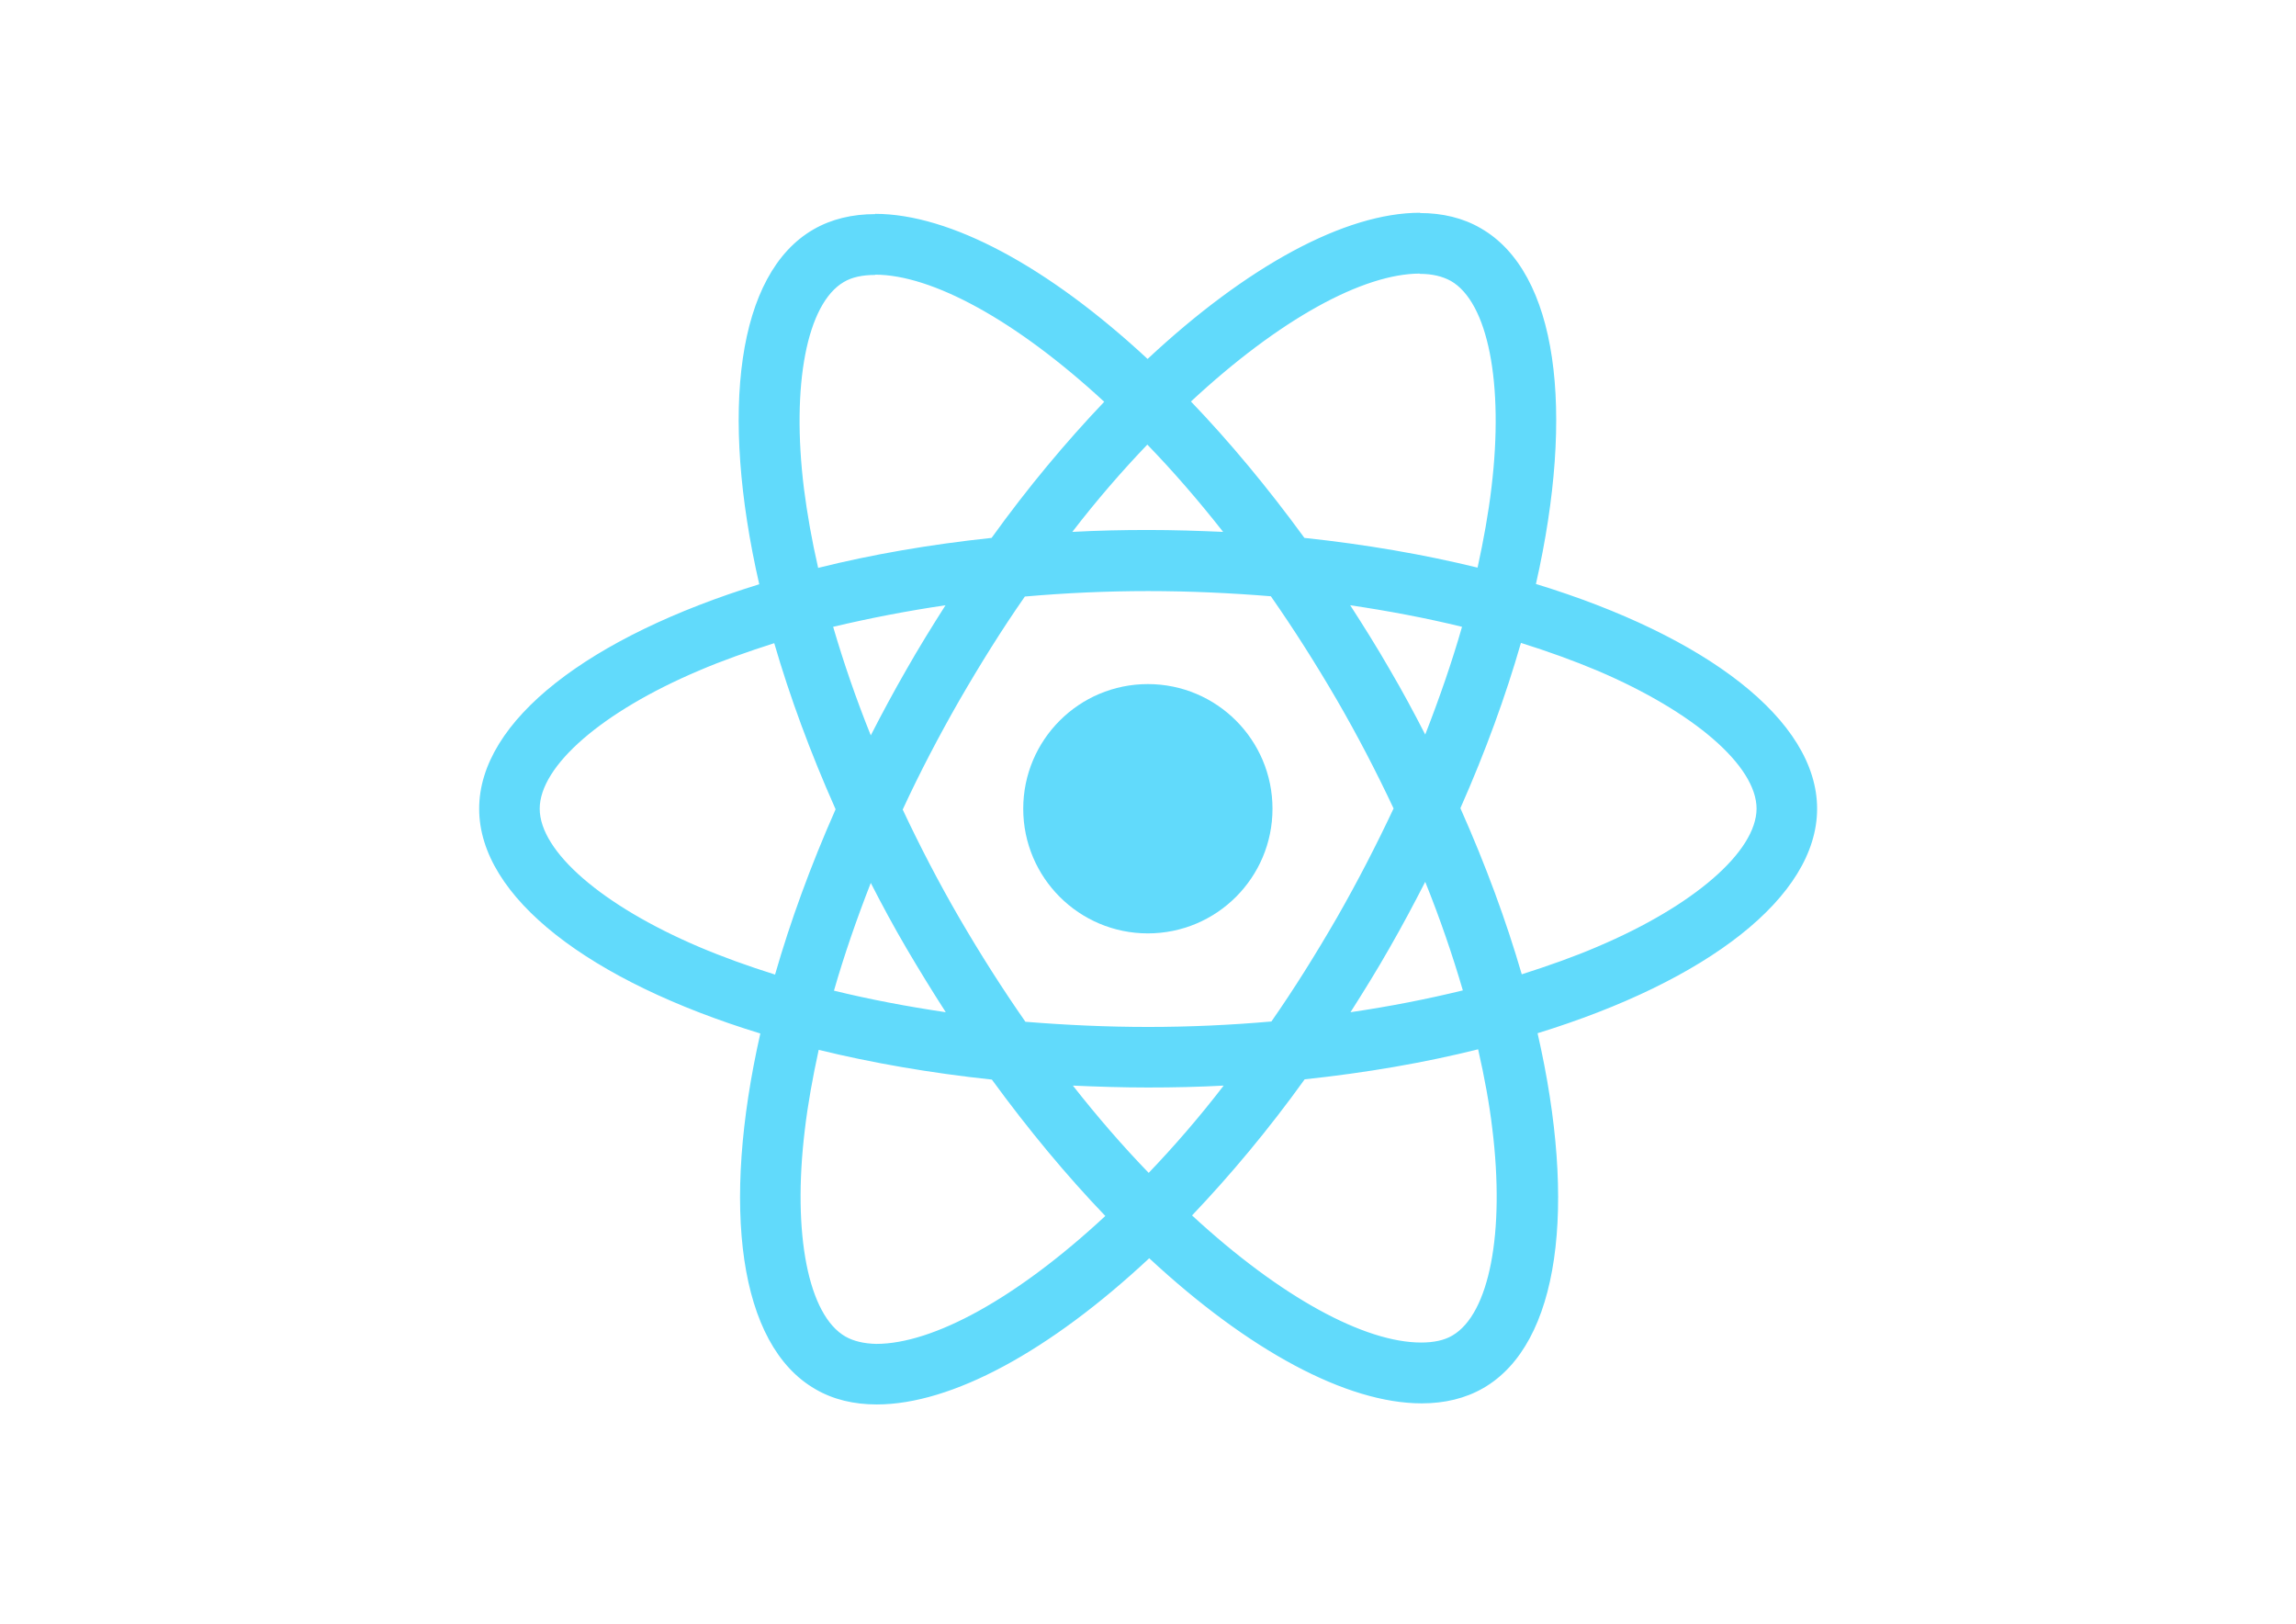
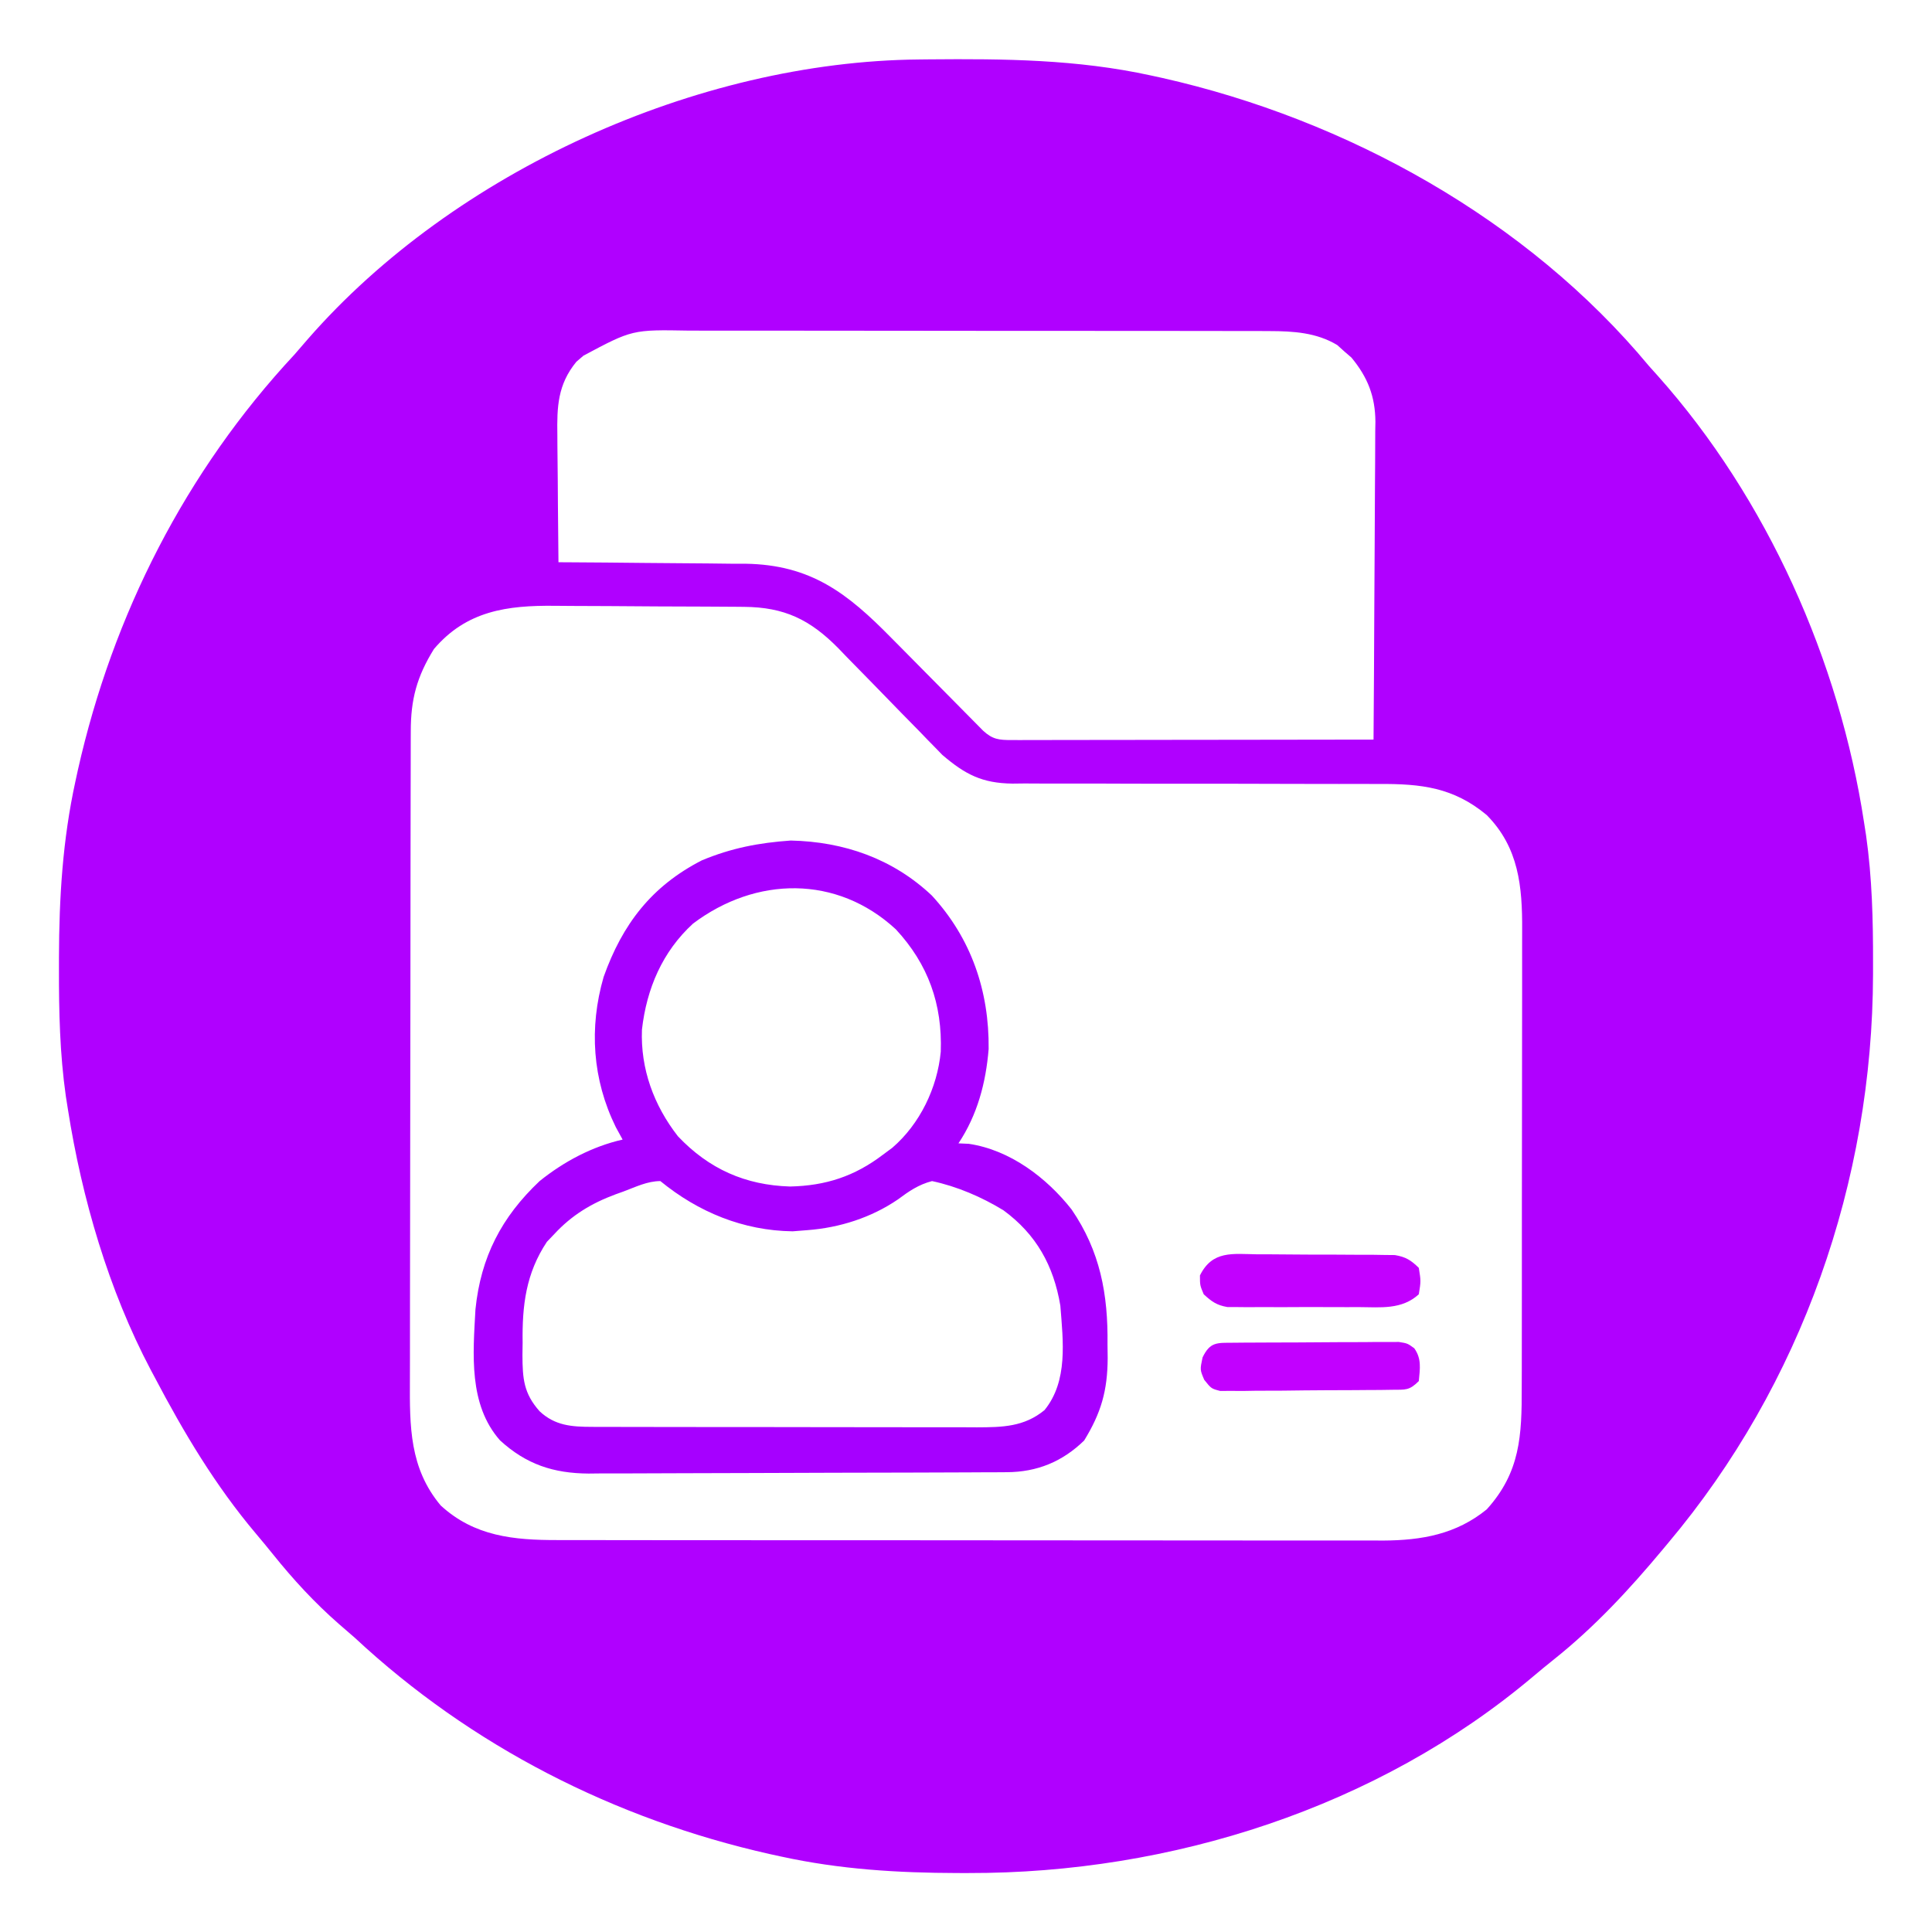
- <svg xmlns="http://www.w3.org/2000/svg" viewBox="0 0 841.9 595.3">
-   <g fill="#61DAFB">
-     <path d="M666.3 296.5c0-32.5-40.7-63.3-103.1-82.4 14.4-63.6 8-114.2-20.2-130.4-6.5-3.8-14.1-5.6-22.4-5.6v22.3c4.6 0 8.3.9 11.4 2.6 13.6 7.8 19.5 37.5 14.9 75.7-1.1 9.4-2.9 19.3-5.1 29.4-19.6-4.8-41-8.5-63.5-10.9-13.5-18.5-27.5-35.3-41.6-50 32.6-30.3 63.2-46.9 84-46.9V78c-27.5 0-63.5 19.6-99.9 53.6-36.4-33.8-72.4-53.2-99.9-53.2v22.3c20.7 0 51.4 16.5 84 46.6-14 14.7-28 31.4-41.3 49.9-22.6 2.4-44 6.1-63.6 11-2.3-10-4-19.7-5.2-29-4.7-38.2 1.1-67.9 14.6-75.8 3-1.8 6.9-2.6 11.5-2.6V78.5c-8.4 0-16 1.8-22.6 5.6-28.1 16.2-34.4 66.7-19.9 130.1-62.2 19.2-102.7 49.9-102.7 82.3 0 32.5 40.7 63.3 103.1 82.4-14.4 63.6-8 114.2 20.2 130.4 6.5 3.8 14.1 5.6 22.5 5.6 27.5 0 63.5-19.6 99.9-53.6 36.4 33.8 72.4 53.2 99.9 53.2 8.4 0 16-1.8 22.6-5.6 28.1-16.2 34.4-66.7 19.9-130.1 62-19.1 102.5-49.9 102.5-82.3zm-130.2-66.7c-3.7 12.9-8.3 26.2-13.5 39.5-4.1-8-8.4-16-13.1-24-4.6-8-9.5-15.8-14.4-23.4 14.2 2.1 27.9 4.7 41 7.9zm-45.8 106.5c-7.8 13.5-15.8 26.3-24.1 38.2-14.9 1.3-30 2-45.2 2-15.1 0-30.2-.7-45-1.9-8.3-11.9-16.4-24.6-24.2-38-7.6-13.1-14.5-26.4-20.8-39.8 6.2-13.4 13.2-26.8 20.7-39.9 7.8-13.5 15.8-26.3 24.1-38.2 14.9-1.3 30-2 45.2-2 15.1 0 30.2.7 45 1.9 8.3 11.9 16.4 24.6 24.2 38 7.6 13.1 14.5 26.4 20.8 39.8-6.3 13.4-13.2 26.8-20.7 39.9zm32.3-13c5.4 13.4 10 26.8 13.8 39.8-13.1 3.2-26.9 5.9-41.2 8 4.9-7.7 9.8-15.6 14.4-23.7 4.6-8 8.9-16.1 13-24.1zM421.2 430c-9.3-9.6-18.6-20.3-27.8-32 9 .4 18.2.7 27.5.7 9.4 0 18.7-.2 27.8-.7-9 11.7-18.3 22.4-27.5 32zm-74.4-58.9c-14.2-2.1-27.9-4.7-41-7.9 3.7-12.9 8.3-26.2 13.5-39.5 4.1 8 8.4 16 13.1 24 4.7 8 9.5 15.8 14.4 23.4zM420.7 163c9.3 9.6 18.6 20.3 27.8 32-9-.4-18.2-.7-27.5-.7-9.4 0-18.7.2-27.8.7 9-11.7 18.3-22.4 27.5-32zm-74 58.9c-4.9 7.7-9.8 15.6-14.4 23.7-4.6 8-8.9 16-13 24-5.4-13.4-10-26.8-13.8-39.8 13.1-3.1 26.9-5.8 41.2-7.9zm-90.5 125.2c-35.4-15.1-58.3-34.9-58.3-50.6 0-15.7 22.9-35.6 58.3-50.6 8.6-3.7 18-7 27.7-10.1 5.7 19.6 13.2 40 22.5 60.9-9.2 20.8-16.6 41.1-22.2 60.6-9.9-3.1-19.3-6.5-28-10.2zM310 490c-13.6-7.8-19.5-37.5-14.9-75.7 1.1-9.4 2.9-19.3 5.1-29.4 19.6 4.8 41 8.5 63.5 10.9 13.5 18.5 27.5 35.3 41.6 50-32.6 30.3-63.2 46.9-84 46.9-4.5-.1-8.3-1-11.3-2.7zm237.2-76.2c4.7 38.2-1.1 67.9-14.6 75.8-3 1.8-6.9 2.6-11.5 2.6-20.7 0-51.4-16.5-84-46.6 14-14.7 28-31.4 41.3-49.9 22.6-2.4 44-6.1 63.6-11 2.3 10.1 4.1 19.8 5.2 29.1zm38.5-66.7c-8.6 3.7-18 7-27.7 10.1-5.7-19.6-13.2-40-22.5-60.9 9.2-20.8 16.6-41.1 22.2-60.6 9.9 3.1 19.3 6.5 28.1 10.2 35.4 15.1 58.3 34.9 58.3 50.6-.1 15.7-23 35.6-58.4 50.6zM320.8 78.4z" />
-     <circle cx="420.9" cy="296.5" r="45.7" />
-     <path d="M520.5 78.1z" />
-   </g>
+ <svg xmlns="http://www.w3.org/2000/svg" version="1.1" width="512" height="512">
+   <path d="M0 0 C1.337 -0.015 1.337 -0.015 2.7 -0.03 C22.608 -0.203 41.905 -0.035 61.445 4.238 C62.925 4.56 62.925 4.56 64.434 4.888 C113.294 15.886 161.15 42.342 193.445 81.238 C194.228 82.11 195.01 82.981 195.816 83.879 C224.768 116.38 243.923 159.364 250.445 202.238 C250.62 203.358 250.796 204.479 250.976 205.633 C252.58 216.943 252.845 228.138 252.82 239.551 C252.819 241 252.819 241 252.819 242.478 C252.677 297.284 233.913 351.141 198.445 393.238 C198.001 393.772 197.556 394.305 197.098 394.854 C188.225 405.485 179.077 415.368 168.215 424.027 C166.4 425.476 164.605 426.949 162.832 428.449 C121.522 463.333 66.695 480.727 13.133 480.613 C12.167 480.613 11.201 480.612 10.206 480.612 C-5.691 480.571 -20.974 479.646 -36.555 476.238 C-37.541 476.024 -38.527 475.81 -39.543 475.589 C-80.686 466.328 -118.665 447.013 -149.555 418.238 C-150.946 417.025 -152.342 415.816 -153.742 414.613 C-160.236 408.925 -165.83 402.848 -171.238 396.113 C-172.73 394.262 -174.241 392.427 -175.777 390.613 C-186.486 377.922 -194.848 363.903 -202.555 349.238 C-202.902 348.588 -203.25 347.937 -203.608 347.267 C-214.777 326.117 -221.861 301.786 -225.555 278.238 C-225.737 277.083 -225.92 275.927 -226.108 274.737 C-227.708 263.467 -227.954 252.298 -227.93 240.926 C-227.929 239.96 -227.929 238.994 -227.928 237.999 C-227.887 222.102 -226.962 206.819 -223.555 191.238 C-223.34 190.252 -223.126 189.266 -222.905 188.25 C-213.644 147.107 -194.33 109.128 -165.555 78.238 C-164.341 76.847 -163.133 75.451 -161.93 74.051 C-123.164 29.671 -58.738 0.536 0 0 Z M-88.93 78.488 C-89.556 79.03 -90.183 79.571 -90.828 80.129 C-95.769 86.166 -95.973 92.063 -95.848 99.547 C-95.843 100.514 -95.839 101.48 -95.835 102.476 C-95.818 105.543 -95.78 108.609 -95.742 111.676 C-95.727 113.764 -95.713 115.852 -95.701 117.939 C-95.668 123.039 -95.616 128.139 -95.555 133.238 C-94.464 133.244 -94.464 133.244 -93.351 133.249 C-86.452 133.287 -79.554 133.344 -72.656 133.422 C-69.11 133.461 -65.565 133.494 -62.019 133.509 C-57.93 133.528 -53.842 133.578 -49.754 133.629 C-48.498 133.63 -47.243 133.631 -45.949 133.633 C-28.673 133.916 -18.998 141.407 -7.309 153.324 C-6.571 154.067 -5.834 154.809 -5.075 155.574 C-2.751 157.916 -0.433 160.264 1.883 162.613 C4.225 164.983 6.569 167.351 8.915 169.717 C10.368 171.182 11.818 172.65 13.266 174.121 C13.917 174.779 14.569 175.437 15.24 176.115 C16.099 176.986 16.099 176.986 16.975 177.874 C19.465 180.184 21.191 180.363 24.482 180.359 C25.748 180.361 25.748 180.361 27.04 180.363 C28.432 180.357 28.432 180.357 29.852 180.352 C30.828 180.352 31.803 180.352 32.809 180.352 C36.044 180.352 39.28 180.344 42.516 180.336 C44.755 180.334 46.994 180.333 49.233 180.332 C55.135 180.328 61.037 180.318 66.939 180.307 C72.958 180.297 78.977 180.292 84.996 180.287 C96.813 180.276 108.629 180.259 120.445 180.238 C120.538 168.512 120.609 156.785 120.653 145.058 C120.673 139.612 120.702 134.167 120.747 128.721 C120.791 123.463 120.814 118.204 120.825 112.946 C120.832 110.943 120.847 108.94 120.868 106.937 C120.897 104.124 120.901 101.313 120.899 98.5 C120.921 97.267 120.921 97.267 120.943 96.009 C120.895 89.268 118.893 84.19 114.586 78.996 C113.962 78.457 113.338 77.918 112.695 77.363 C111.775 76.532 111.775 76.532 110.836 75.684 C105.337 72.359 99.15 71.988 92.862 71.978 C92.143 71.974 91.424 71.97 90.683 71.966 C88.296 71.956 85.91 71.96 83.524 71.964 C81.803 71.959 80.083 71.954 78.362 71.948 C73.705 71.935 69.048 71.934 64.391 71.937 C60.497 71.938 56.603 71.933 52.709 71.928 C43.52 71.917 34.33 71.917 25.141 71.923 C15.674 71.929 6.207 71.916 -3.26 71.895 C-11.401 71.877 -19.542 71.871 -27.683 71.875 C-32.54 71.876 -37.397 71.874 -42.253 71.86 C-46.821 71.847 -51.389 71.849 -55.956 71.862 C-57.628 71.865 -59.3 71.862 -60.971 71.854 C-75.98 71.587 -75.98 71.587 -88.93 78.488 Z M-128.555 156.238 C-133.081 163.546 -134.705 169.559 -134.695 178.093 C-134.698 178.89 -134.701 179.686 -134.704 180.507 C-134.713 183.18 -134.714 185.853 -134.716 188.526 C-134.72 190.441 -134.725 192.357 -134.731 194.272 C-134.744 199.479 -134.75 204.686 -134.755 209.893 C-134.758 213.147 -134.762 216.402 -134.766 219.656 C-134.78 229.843 -134.79 240.029 -134.794 250.215 C-134.798 261.966 -134.816 273.717 -134.845 285.468 C-134.866 294.555 -134.876 303.642 -134.878 312.73 C-134.879 318.155 -134.885 323.58 -134.902 329.005 C-134.919 334.112 -134.921 339.219 -134.912 344.326 C-134.912 346.195 -134.916 348.065 -134.926 349.934 C-134.987 362.218 -135.042 373.295 -126.777 383.191 C-117.858 391.406 -107.361 392.392 -95.821 392.372 C-94.858 392.374 -93.895 392.377 -92.904 392.379 C-89.687 392.385 -86.471 392.384 -83.255 392.384 C-80.945 392.387 -78.635 392.39 -76.325 392.394 C-70.056 392.403 -63.788 392.405 -57.519 392.406 C-53.601 392.406 -49.683 392.408 -45.765 392.411 C-32.797 392.42 -19.83 392.424 -6.862 392.424 C-5.815 392.424 -5.815 392.424 -4.746 392.424 C-3.697 392.424 -3.697 392.424 -2.627 392.423 C8.702 392.423 20.03 392.433 31.359 392.447 C43.005 392.461 54.651 392.468 66.297 392.467 C72.83 392.467 79.363 392.47 85.896 392.48 C92.041 392.49 98.186 392.49 104.332 392.483 C106.583 392.482 108.835 392.484 111.087 392.49 C114.168 392.498 117.249 392.493 120.33 392.486 C121.215 392.491 122.099 392.496 123.01 392.501 C133.237 392.445 142.352 390.827 150.445 384.238 C159.365 374.379 159.745 364.648 159.72 351.903 C159.724 350.46 159.73 349.017 159.735 347.574 C159.749 343.673 159.749 339.772 159.747 335.871 C159.746 332.606 159.751 329.341 159.756 326.075 C159.767 318.367 159.767 310.66 159.761 302.952 C159.755 295.02 159.767 287.088 159.789 279.156 C159.806 272.327 159.812 265.499 159.809 258.671 C159.807 254.6 159.81 250.53 159.824 246.46 C159.836 242.63 159.834 238.8 159.821 234.97 C159.819 233.572 159.822 232.173 159.83 230.774 C159.894 219.15 158.944 208.848 150.445 200.238 C141.627 192.89 133.048 191.939 121.924 191.999 C120.794 191.997 119.665 191.995 118.501 191.993 C116.059 191.989 113.618 191.99 111.176 191.994 C107.309 192 103.441 191.991 99.574 191.977 C88.582 191.94 77.589 191.921 66.597 191.933 C59.864 191.94 53.131 191.92 46.398 191.887 C43.837 191.879 41.276 191.88 38.715 191.891 C35.132 191.905 31.55 191.889 27.967 191.866 C26.914 191.878 25.861 191.89 24.777 191.902 C16.683 191.8 12.228 189.466 6.17 184.297 C5.573 183.681 4.975 183.064 4.359 182.429 C3.665 181.722 2.971 181.015 2.255 180.286 C1.534 179.537 0.813 178.787 0.07 178.016 C-1.508 176.409 -3.086 174.803 -4.664 173.197 C-7.116 170.683 -9.564 168.166 -12.01 165.646 C-14.391 163.198 -16.785 160.763 -19.18 158.328 C-19.901 157.577 -20.622 156.826 -21.365 156.052 C-28.874 148.435 -35.663 145.147 -46.368 145.061 C-47.045 145.055 -47.722 145.048 -48.419 145.041 C-50.655 145.022 -52.89 145.01 -55.125 145 C-55.892 144.996 -56.659 144.992 -57.45 144.988 C-61.514 144.967 -65.578 144.953 -69.642 144.943 C-73.818 144.932 -77.993 144.898 -82.169 144.858 C-85.398 144.832 -88.627 144.823 -91.857 144.82 C-93.395 144.815 -94.933 144.803 -96.471 144.785 C-109.148 144.641 -119.927 146.095 -128.555 156.238 Z " fill="#B000FF" transform="translate(243.5547,15.76172)" />
+   <path d="M0 0 C14.096 0.304 27.034 4.808 37.375 14.562 C47.813 25.899 52.607 39.877 52.438 55.25 C51.713 64.19 49.445 72.738 44.438 80.25 C45.345 80.291 46.252 80.332 47.188 80.375 C58.08 81.985 67.756 89.305 74.406 97.75 C82.002 108.822 84.11 120.27 83.938 133.5 C83.961 135.302 83.961 135.302 83.984 137.141 C83.946 145.813 82.241 151.681 77.75 159 C71.97 164.624 65.257 167.36 57.272 167.397 C55.705 167.408 55.705 167.408 54.107 167.419 C52.967 167.422 51.826 167.424 50.652 167.427 C49.446 167.434 48.241 167.44 46.999 167.447 C43.006 167.467 39.013 167.478 35.02 167.488 C33.642 167.492 32.264 167.496 30.886 167.501 C24.41 167.52 17.933 167.534 11.457 167.542 C3.998 167.552 -3.462 167.578 -10.921 167.619 C-16.697 167.649 -22.473 167.664 -28.249 167.667 C-31.694 167.669 -35.139 167.678 -38.584 167.703 C-42.432 167.731 -46.281 167.727 -50.13 167.72 C-51.26 167.733 -52.39 167.746 -53.554 167.759 C-62.89 167.698 -70.11 165.326 -77.059 158.957 C-85.436 149.448 -84.207 136.082 -83.562 124.25 C-82.147 110.379 -76.647 99.775 -66.562 90.25 C-60.128 85.08 -52.641 81.084 -44.562 79.25 C-45.161 78.157 -45.759 77.064 -46.375 75.938 C-52.555 63.358 -53.495 49.643 -49.598 36.156 C-44.613 22.161 -36.893 12.084 -23.562 5.25 C-15.697 1.978 -8.442 0.592 0 0 Z M-25.887 22 C-34.024 29.44 -38.199 39.254 -39.438 50.094 C-39.849 60.491 -36.298 70.184 -29.895 78.387 C-21.684 87.048 -12.048 91.327 -0.188 91.688 C9.235 91.489 16.912 88.984 24.438 83.25 C25.242 82.656 26.046 82.061 26.875 81.449 C34.228 75.139 38.841 65.525 39.75 55.965 C40.188 43.396 36.443 32.806 27.848 23.535 C12.206 9.072 -9.263 9.484 -25.887 22 Z M-44.312 93 C-45.368 93.379 -45.368 93.379 -46.445 93.766 C-52.825 96.137 -58.029 99.268 -62.688 104.312 C-63.329 104.984 -63.971 105.656 -64.633 106.348 C-70.192 114.709 -71.204 123.22 -71.062 133.062 C-71.078 134.155 -71.093 135.247 -71.109 136.373 C-71.079 142.633 -70.777 146.507 -66.562 151.25 C-62.475 155.074 -58.066 155.373 -52.642 155.384 C-51.678 155.388 -50.714 155.392 -49.72 155.397 C-48.674 155.396 -47.627 155.396 -46.549 155.395 C-45.438 155.399 -44.327 155.402 -43.182 155.405 C-39.509 155.415 -35.837 155.417 -32.164 155.418 C-29.61 155.421 -27.055 155.425 -24.501 155.428 C-19.146 155.434 -13.791 155.436 -8.437 155.435 C-2.258 155.435 3.92 155.445 10.099 155.461 C16.055 155.476 22.011 155.479 27.967 155.479 C30.496 155.48 33.024 155.484 35.553 155.492 C39.09 155.502 42.628 155.499 46.166 155.493 C47.729 155.501 47.729 155.501 49.324 155.51 C56.099 155.481 61.82 155.402 67.25 150.938 C73.518 143.237 72.168 132.662 71.438 123.25 C69.658 112.65 65.083 104.393 56.375 98 C50.619 94.473 44.046 91.655 37.438 90.25 C33.863 91.182 31.313 92.94 28.375 95.125 C21.324 99.939 12.943 102.608 4.438 103.25 C3.138 103.353 1.839 103.456 0.5 103.562 C-12.641 103.382 -24.534 98.455 -34.562 90.25 C-37.999 90.25 -41.124 91.812 -44.312 93 Z " fill="#A600FF" transform="translate(209.5625,222.75)" />
+   <path d="M0 0 C1.095 -0 2.189 -0 3.317 -0 C5.63 0.005 7.944 0.023 10.257 0.052 C13.799 0.094 17.34 0.093 20.883 0.086 C23.13 0.096 25.378 0.109 27.625 0.125 C29.216 0.125 29.216 0.125 30.839 0.126 C32.32 0.149 32.32 0.149 33.832 0.174 C34.699 0.182 35.567 0.191 36.46 0.199 C39.35 0.684 40.73 1.549 42.812 3.594 C43.375 7.094 43.375 7.094 42.812 10.594 C38.293 14.716 32.717 14.027 26.965 13.992 C25.392 13.996 25.392 13.996 23.787 14.001 C21.573 14.003 19.36 13.997 17.147 13.985 C13.759 13.969 10.371 13.985 6.982 14.004 C4.831 14.002 2.679 13.998 0.527 13.992 C-0.486 13.998 -1.5 14.004 -2.544 14.011 C-3.961 13.996 -3.961 13.996 -5.406 13.982 C-6.235 13.98 -7.064 13.977 -7.918 13.975 C-10.732 13.502 -12.104 12.513 -14.188 10.594 C-15.188 8.219 -15.188 8.219 -15.188 5.594 C-11.893 -1.06 -6.564 -0.101 0 0 Z " fill="#C200FF" transform="translate(333.1875,332.4062)" />
+   <path d="M0 0 C1.517 -0.014 1.517 -0.014 3.064 -0.029 C4.708 -0.035 4.708 -0.035 6.385 -0.042 C7.507 -0.048 8.629 -0.053 9.785 -0.059 C12.162 -0.069 14.538 -0.075 16.915 -0.079 C20.558 -0.089 24.201 -0.12 27.844 -0.151 C30.149 -0.158 32.455 -0.163 34.76 -0.167 C35.854 -0.179 36.948 -0.192 38.075 -0.204 C39.089 -0.201 40.103 -0.198 41.148 -0.195 C42.042 -0.199 42.935 -0.203 43.855 -0.206 C46.139 0.161 46.139 0.161 47.931 1.461 C49.92 4.26 49.44 6.853 49.139 10.161 C46.589 12.711 45.634 12.427 42.094 12.468 C41.043 12.484 39.992 12.5 38.909 12.516 C37.769 12.521 36.629 12.527 35.455 12.532 C33.706 12.546 33.706 12.546 31.921 12.56 C29.45 12.574 26.979 12.583 24.509 12.587 C20.72 12.599 16.933 12.648 13.145 12.698 C10.748 12.708 8.352 12.715 5.955 12.72 C4.818 12.739 3.68 12.759 2.508 12.779 C1.454 12.773 0.399 12.767 -0.687 12.76 C-1.616 12.766 -2.545 12.771 -3.502 12.776 C-5.861 12.161 -5.861 12.161 -7.727 9.827 C-8.861 7.161 -8.861 7.161 -8.174 3.911 C-6.175 -0.276 -4.329 0.033 0 0 Z " fill="#C200FF" transform="translate(326.8611,355.8389)" />
</svg>
